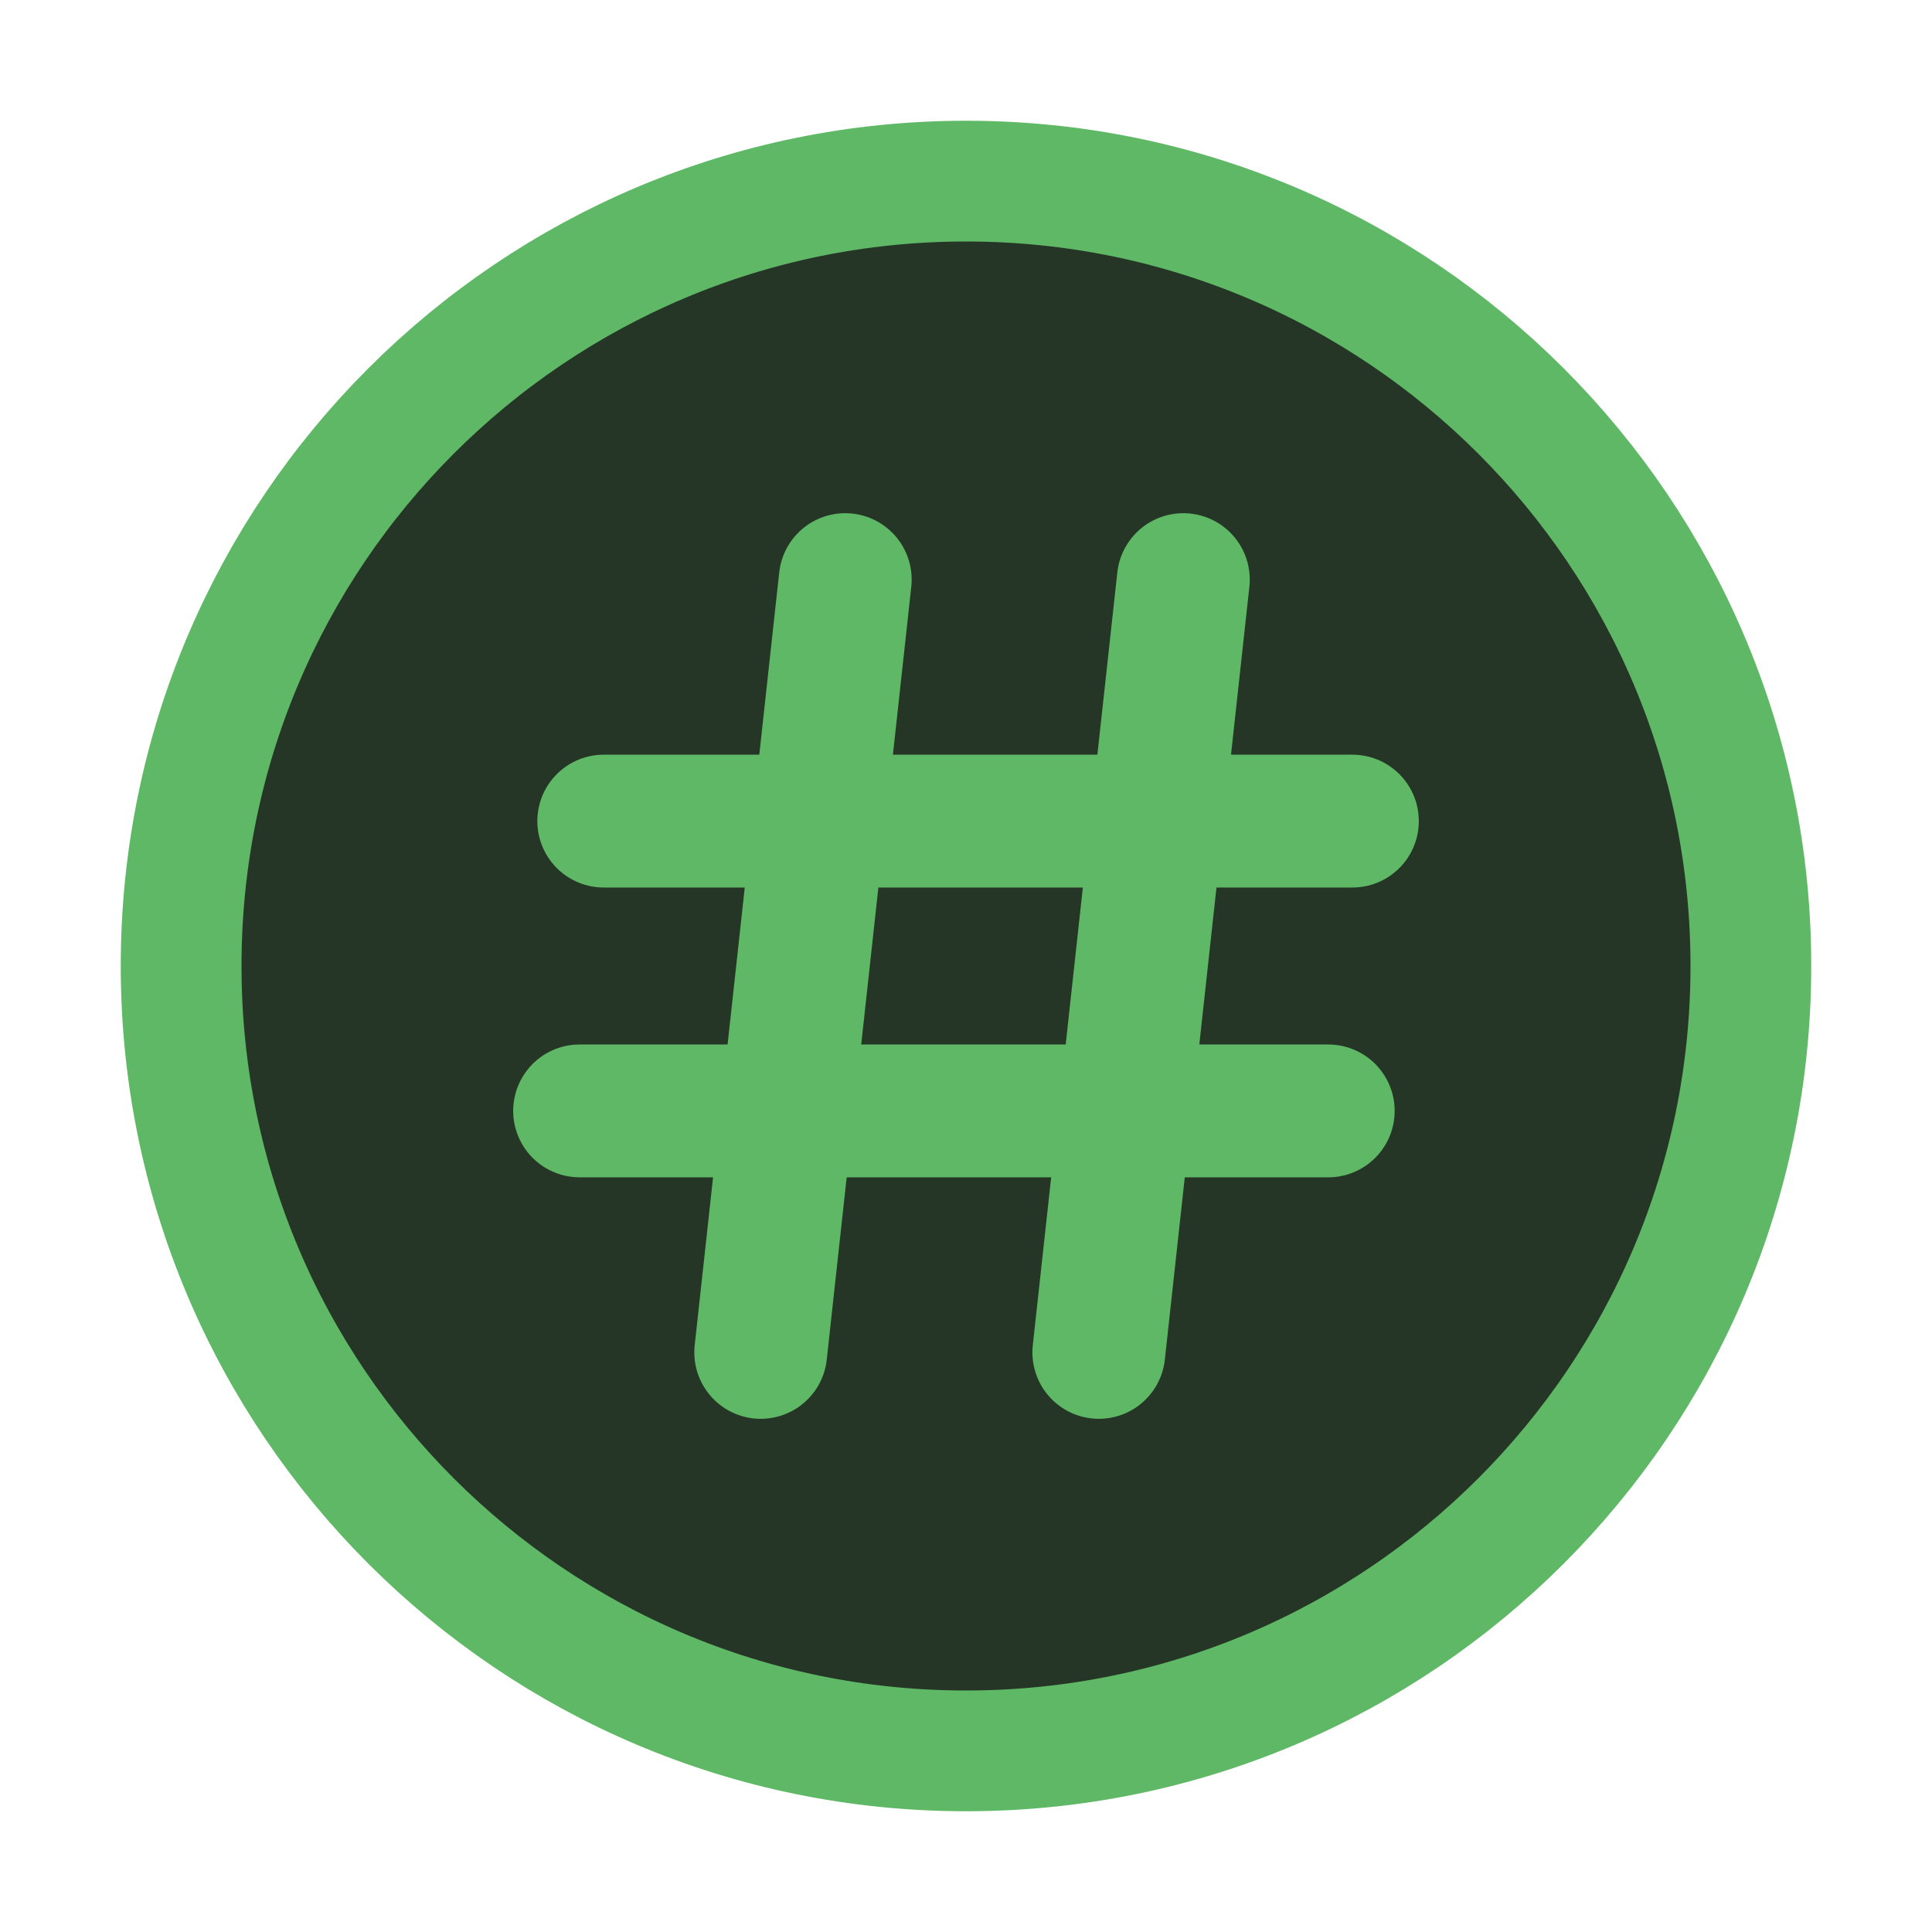
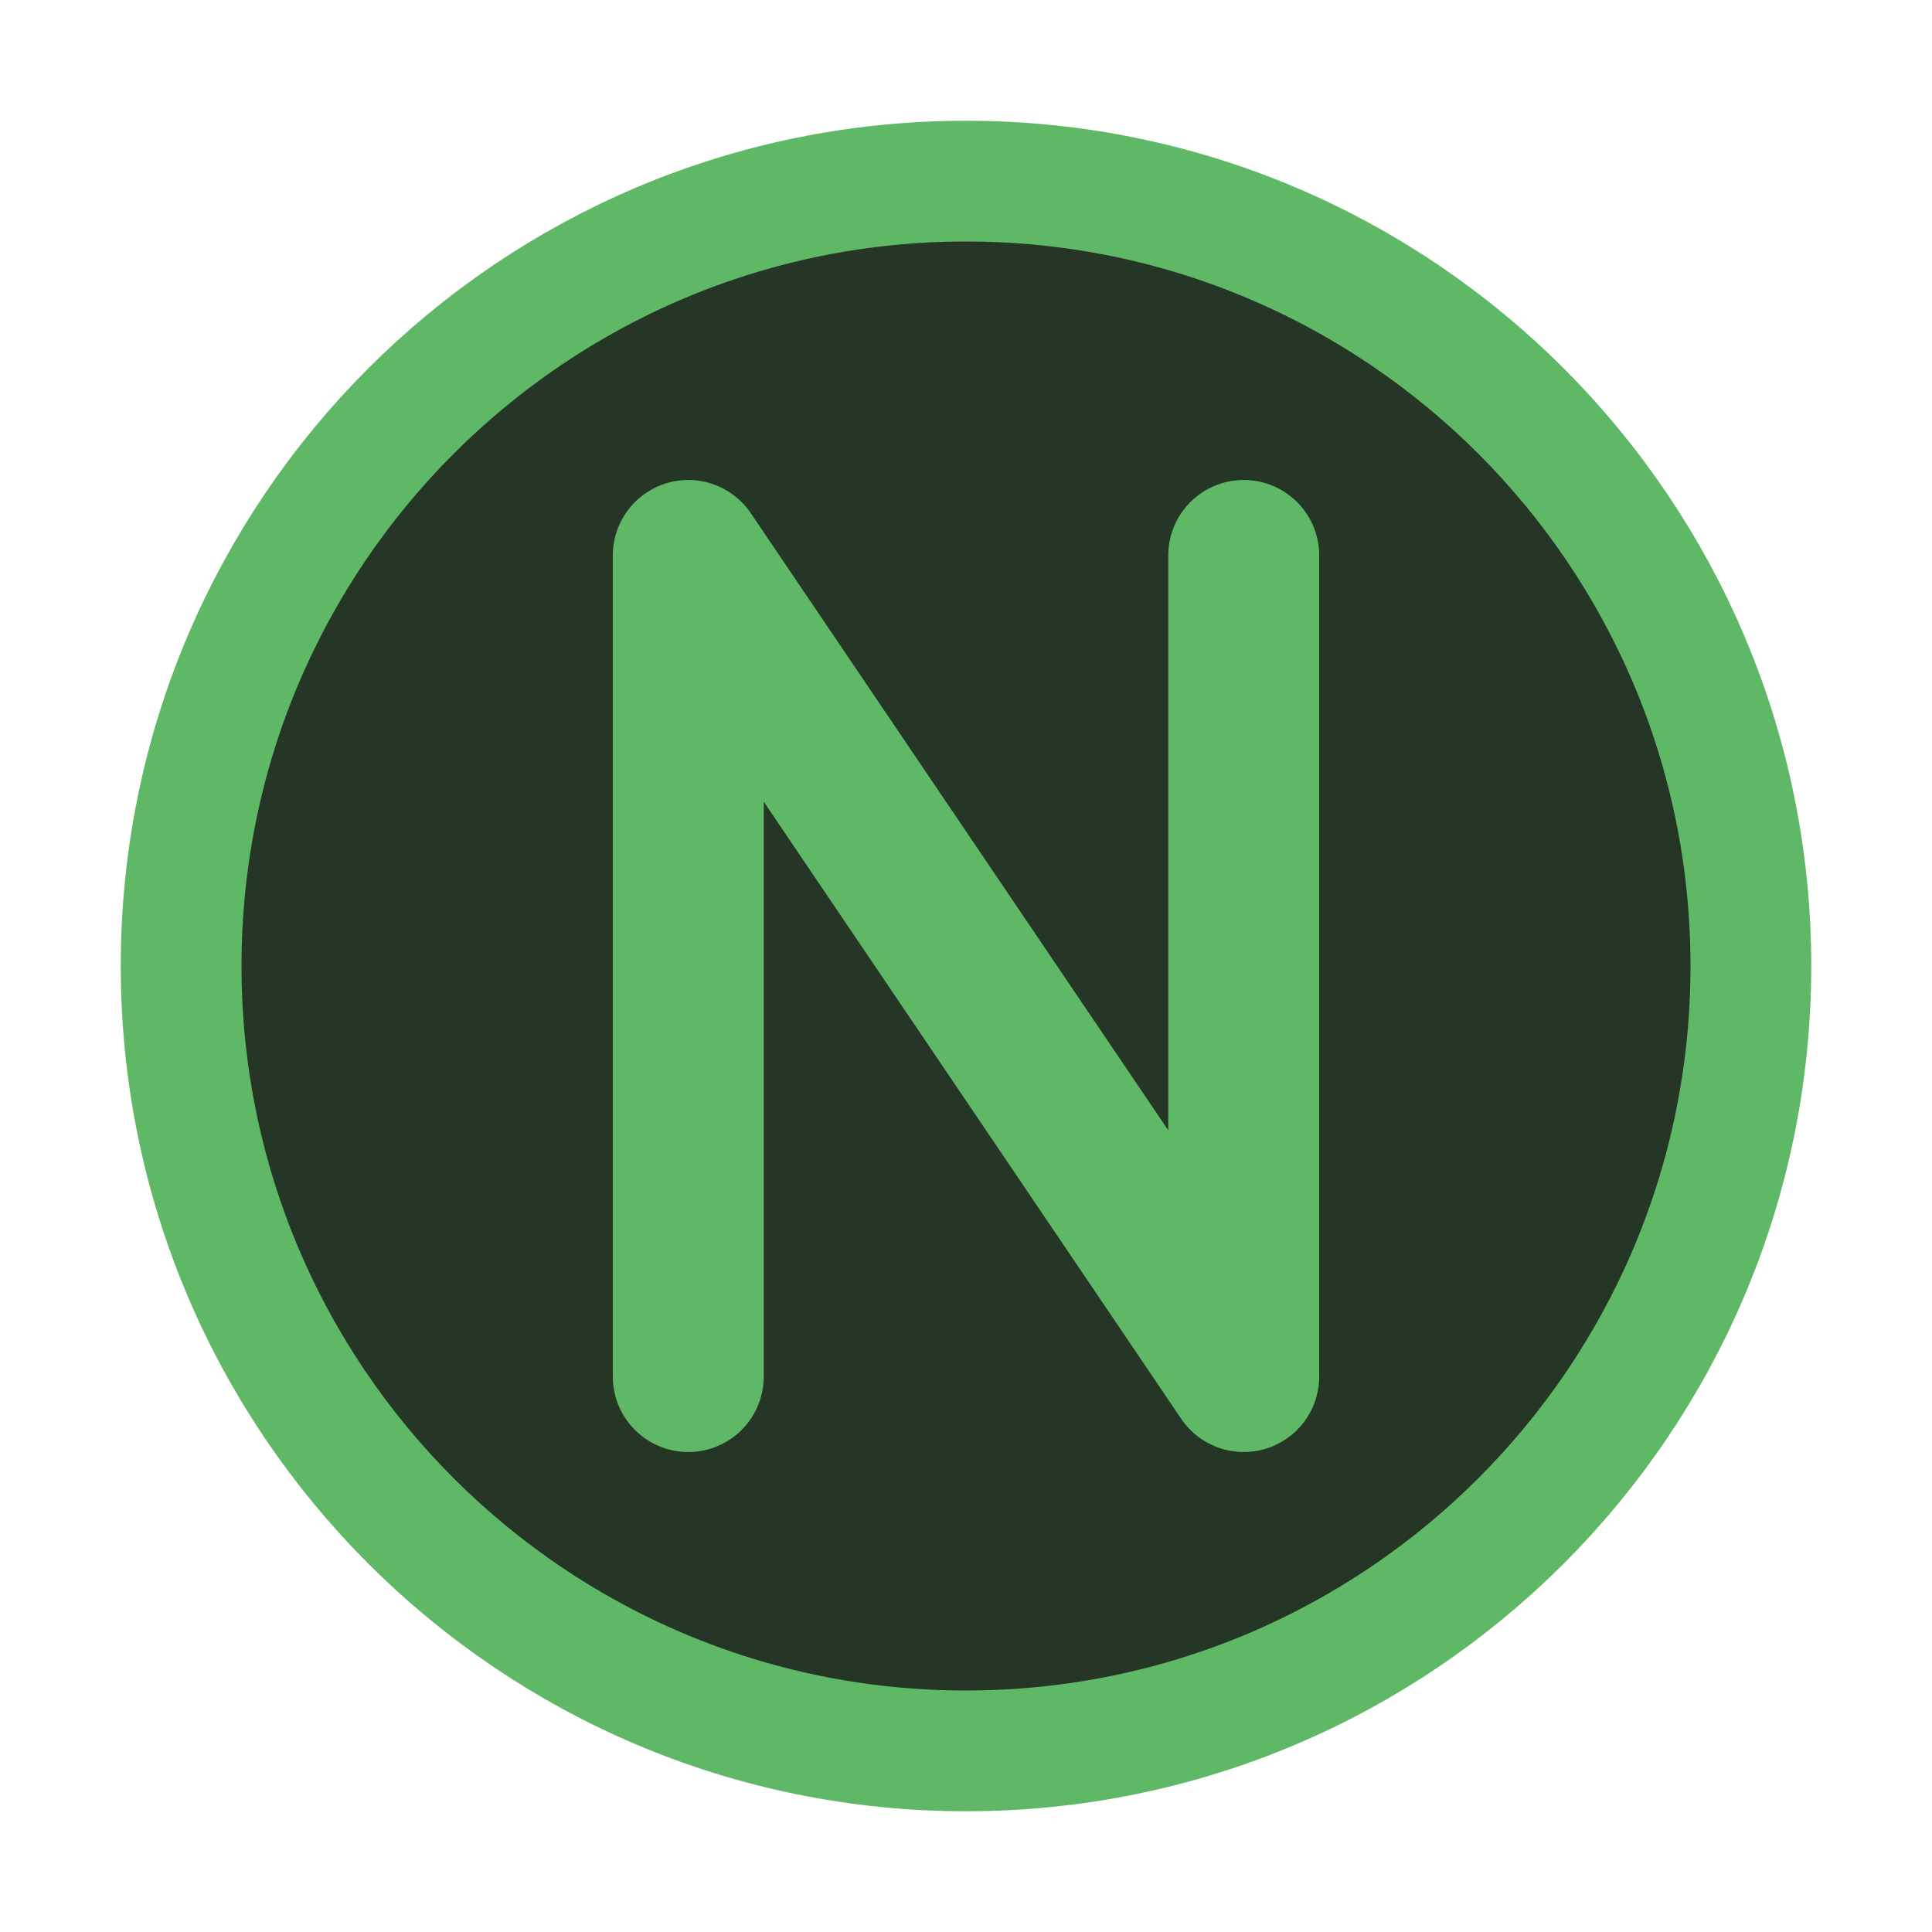
<svg xmlns="http://www.w3.org/2000/svg" width="16" height="16" viewBox="0 0 16 16" fill="none">
  <circle cx="8" cy="8" r="6.5" fill="#253627" stroke="#5FB865" />
-   <path d="M7 4.8 6.3 11.2M9.8 4.8 9.1 11.2M5 6.8h6.2M4.8 9.2h6.2" stroke="#5FB865" stroke-width="1.1" stroke-linecap="round" />
+   <path d="M5.7 11.4V4.6l4.6 6.8V4.6" stroke="#5FB865" stroke-width="1.25" stroke-linecap="round" stroke-linejoin="round" />
</svg>
